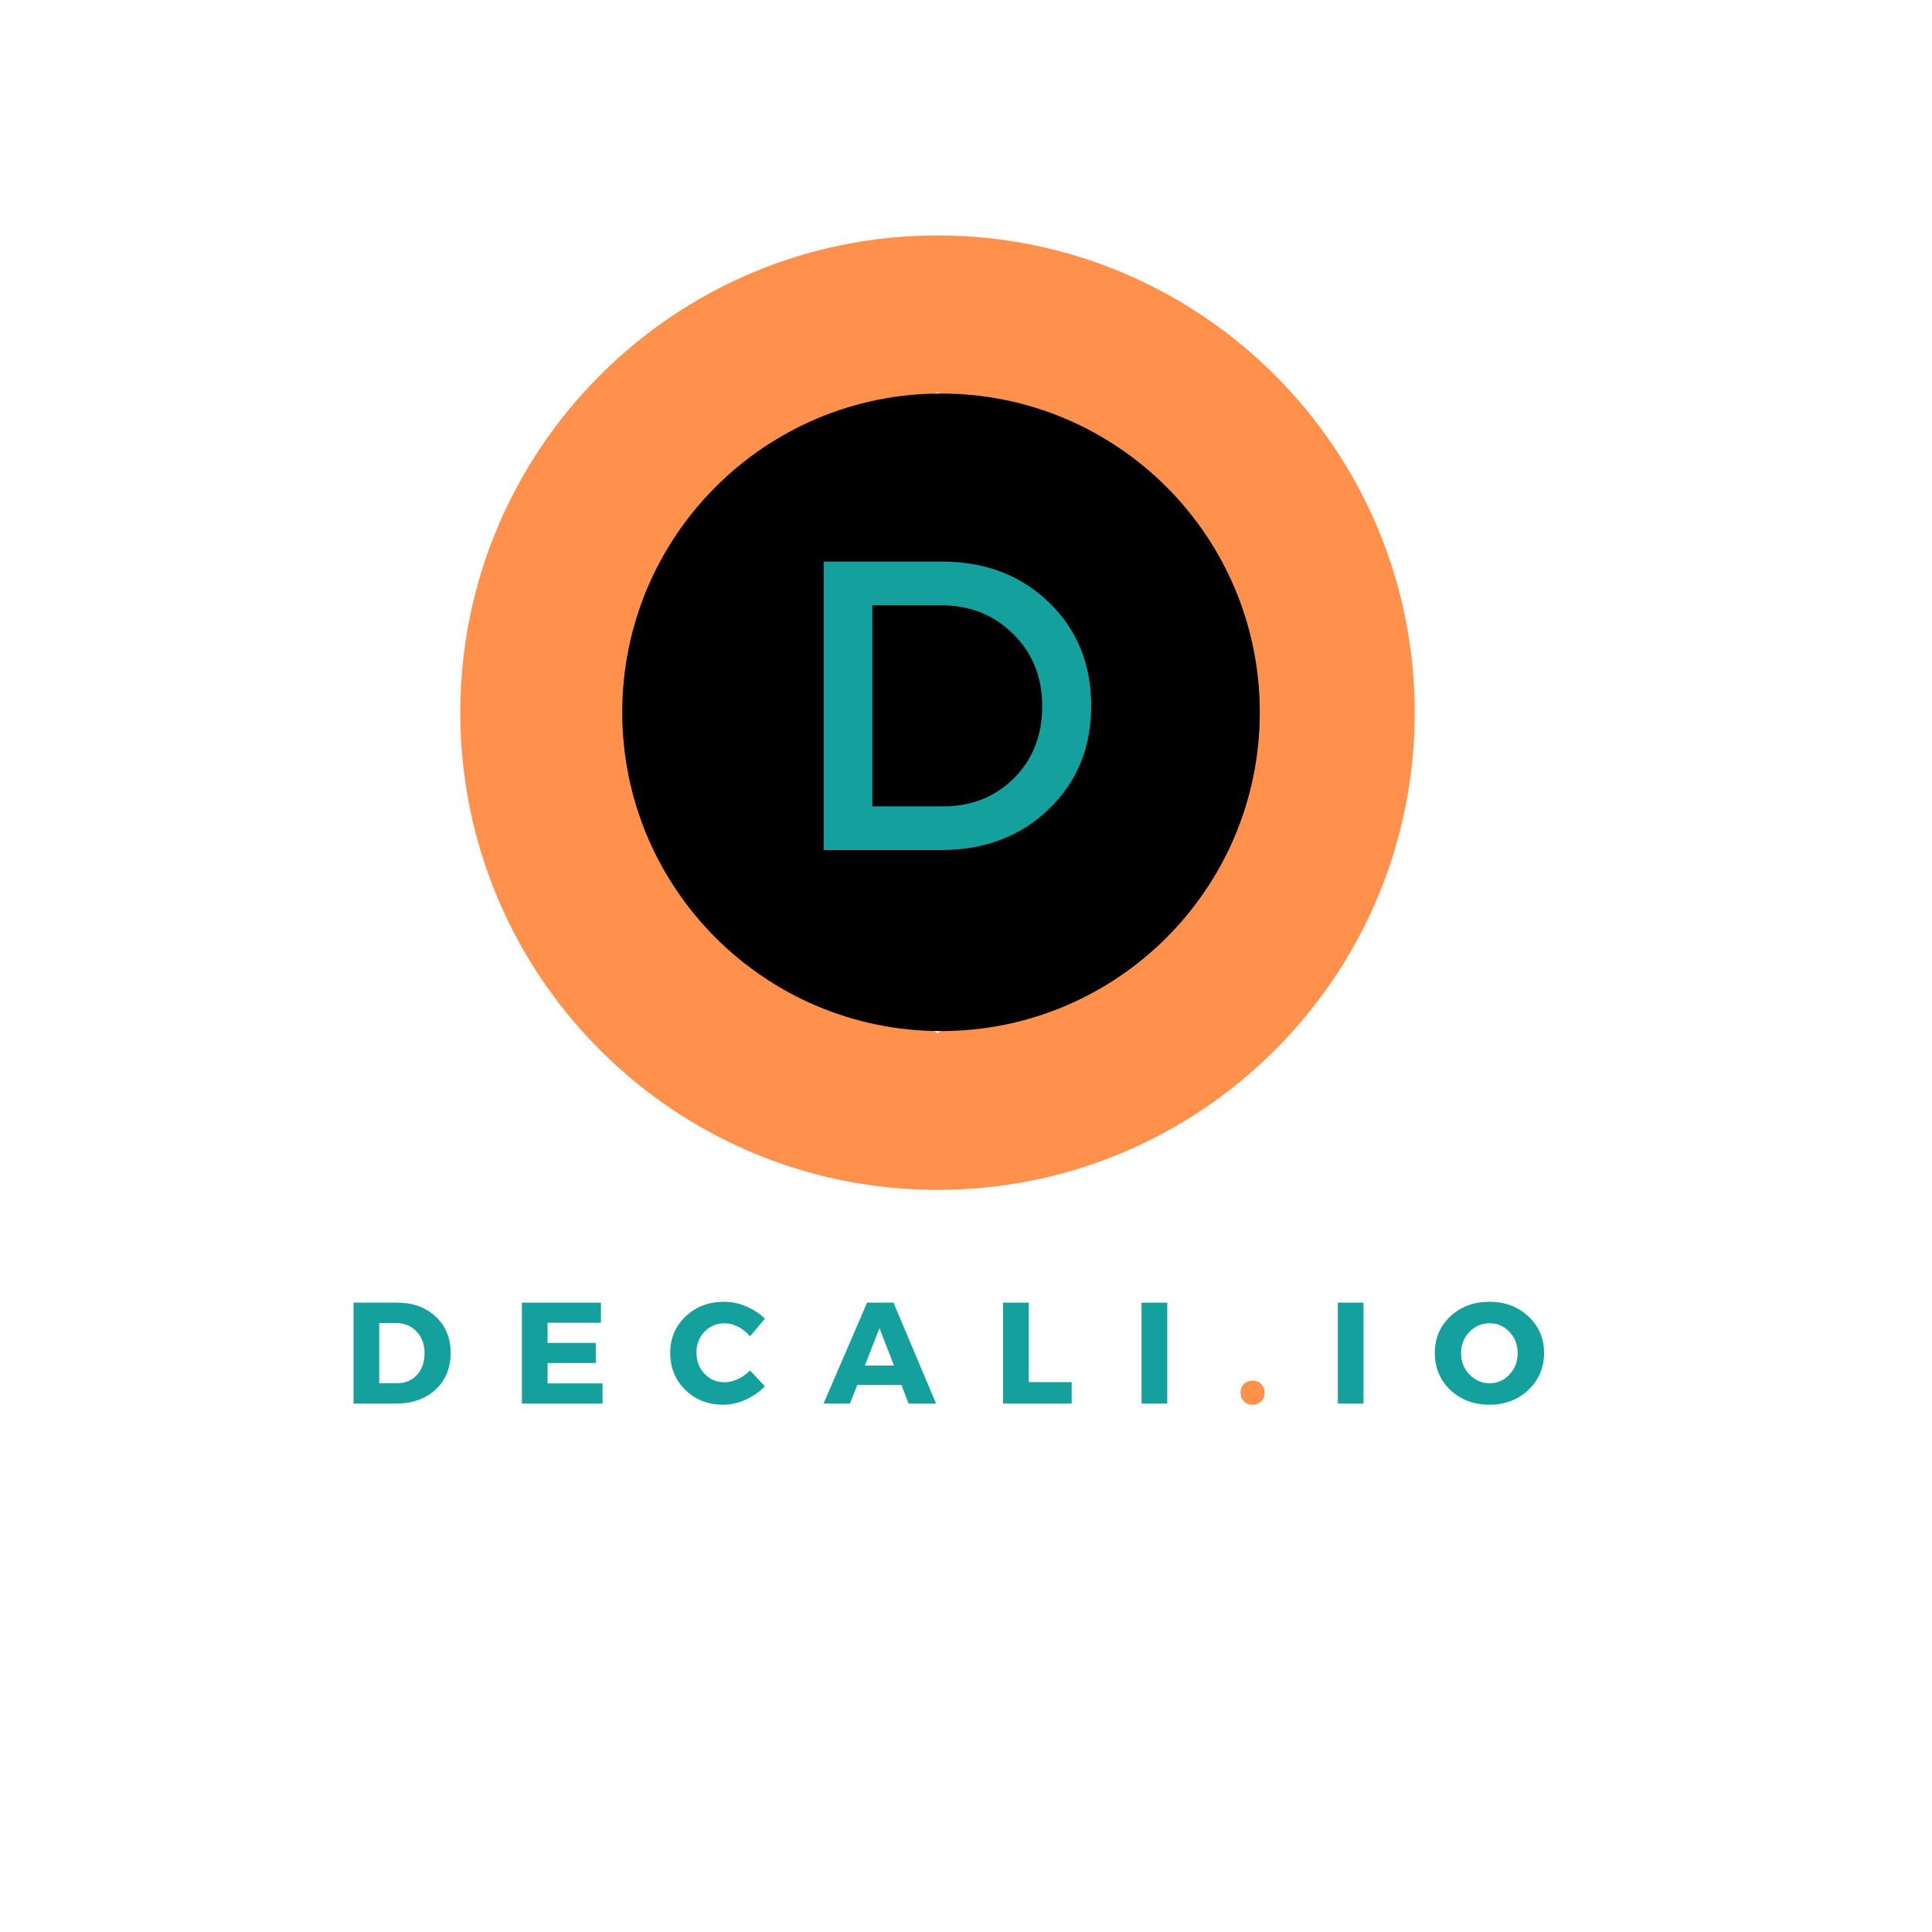
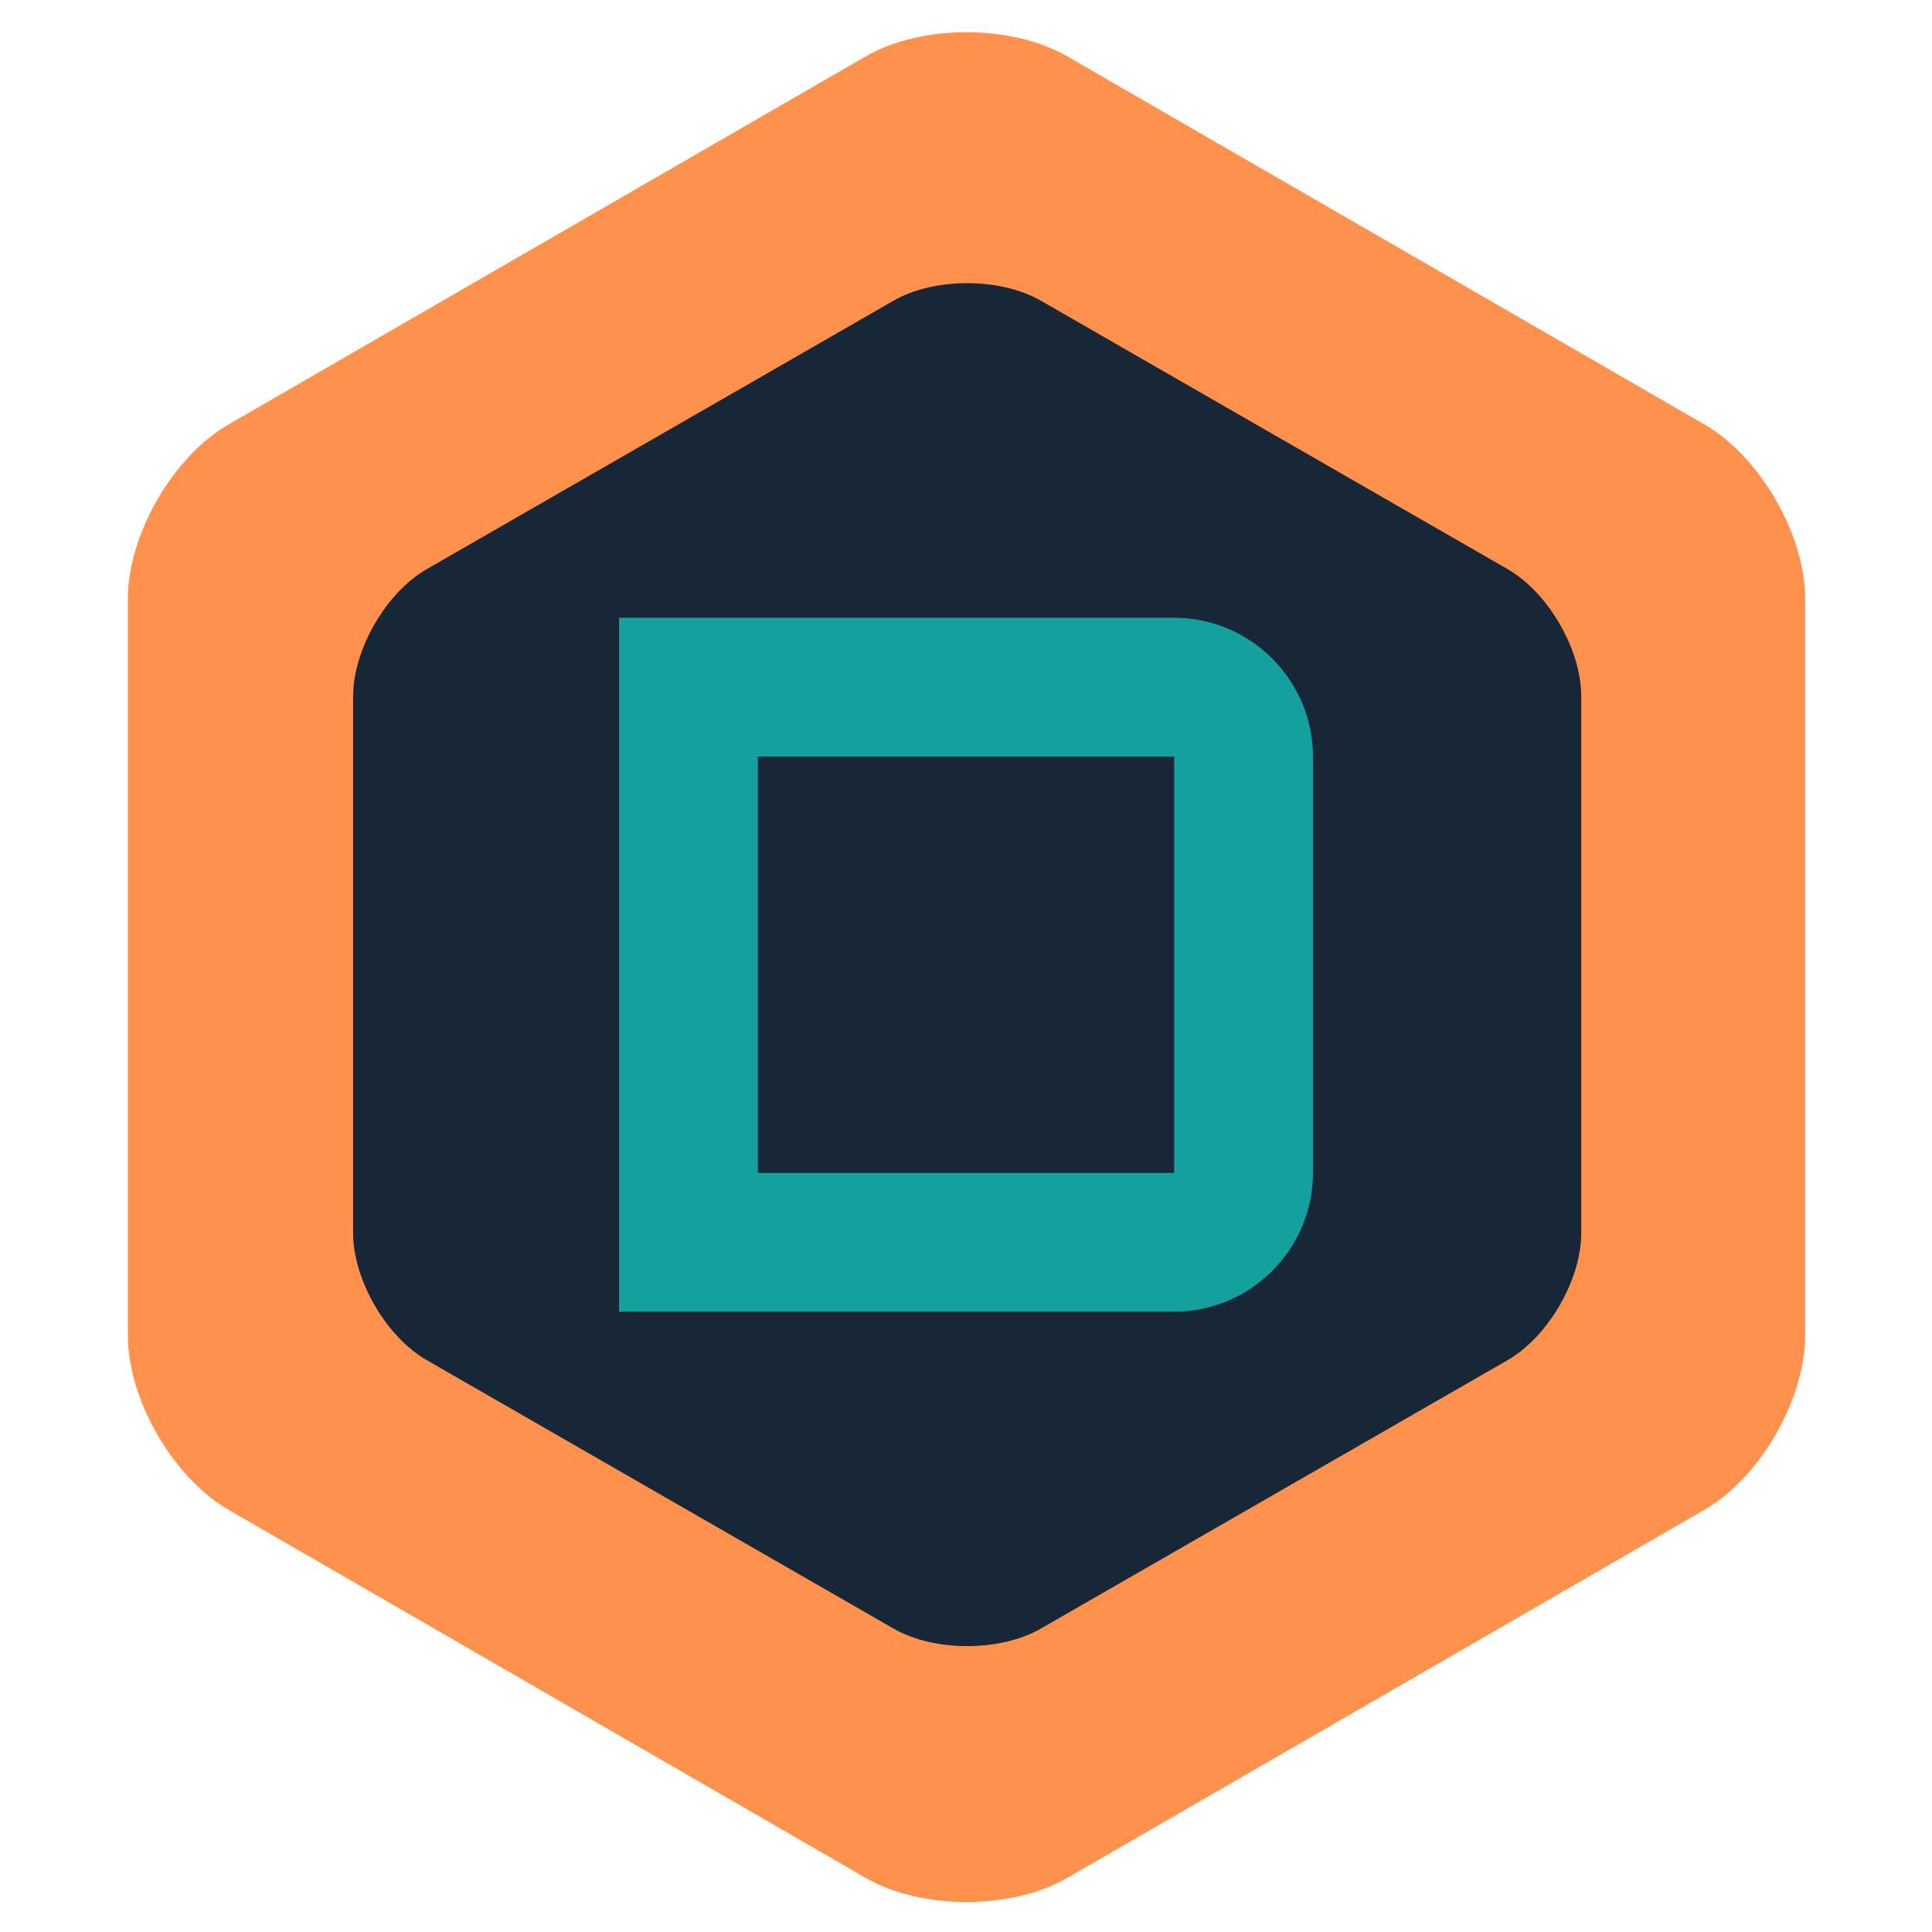
- <svg xmlns="http://www.w3.org/2000/svg" width="500" zoomAndPan="magnify" viewBox="0 0 375 375" height="500" preserveAspectRatio="xMidYMid meet" version="1.0">
+ <svg xmlns="http://www.w3.org/2000/svg" width="1500" zoomAndPan="magnify" viewBox="0 0 1125 1125" height="1500" preserveAspectRatio="xMidYMid meet" version="1.0">
  <defs>
    <g />
-     <clipPath id="id1">
-       <path d="M 89.34 45.695 L 274.59 45.695 L 274.59 230.945 L 89.34 230.945 Z M 89.34 45.695 " clip-rule="nonzero" />
+     <clipPath id="3038ad48d9">
+       <path d="M 74.461 18 L 1051.113 18 L 1051.113 1108 L 74.461 1108 Z M 74.461 18 " clip-rule="nonzero" />
+     </clipPath>
+     <clipPath id="ff8a545b01">
+       <path d="M 205.633 164 L 920.738 164 L 920.738 959 L 205.633 959 Z M 205.633 164 " clip-rule="nonzero" />
    </clipPath>
  </defs>
-   <g fill="rgb(7.84%, 62.749%, 61.569%)" fill-opacity="1">
-     <g transform="translate(66.67297, 272.4385)">
+   <g clip-path="url(#3038ad48d9)">
+     <path fill="#ff914d" d="M 992.539 879.129 L 806.961 986.332 L 621.387 1093.535 C 589.043 1112.223 536.531 1112.223 504.188 1093.535 L 133.031 879.129 C 100.691 860.441 74.434 814.93 74.434 777.566 L 74.434 348.742 C 74.434 311.379 100.691 265.867 133.031 247.18 L 504.188 32.773 C 536.531 14.086 589.043 14.086 621.387 32.773 L 806.961 139.977 L 992.539 247.18 C 1024.883 265.867 1051.141 311.379 1051.141 348.742 L 1051.141 777.566 C 1051.141 814.93 1024.883 860.441 992.539 879.129 Z M 992.539 879.129 " fill-opacity="1" fill-rule="nonzero" />
+   </g>
+   <g fill="#ff914d" fill-opacity="1">
+     <g transform="translate(422.0842, 708.1618)">
      <g>
-         <path d="M 1.953 -19.594 L 10.391 -19.594 C 13.473 -19.594 15.977 -18.688 17.906 -16.875 C 19.832 -15.07 20.797 -12.711 20.797 -9.797 C 20.797 -6.898 19.816 -4.539 17.859 -2.719 C 15.898 -0.906 13.344 0 10.188 0 L 1.953 0 Z M 6.938 -15.625 L 6.938 -3.969 L 10.5 -3.969 C 12.031 -3.969 13.285 -4.504 14.266 -5.578 C 15.242 -6.66 15.734 -8.055 15.734 -9.766 C 15.734 -11.484 15.219 -12.891 14.188 -13.984 C 13.164 -15.078 11.863 -15.625 10.281 -15.625 Z M 6.938 -15.625 " />
+         <path d="M 25.625 -256.297 L 135.844 -256.297 C 176.113 -256.297 208.879 -244.457 234.141 -220.781 C 259.41 -197.102 272.047 -166.227 272.047 -128.156 C 272.047 -90.312 259.227 -59.488 233.594 -35.688 C 207.969 -11.895 174.531 0 133.281 0 L 25.625 0 Z M 90.797 -204.312 L 90.797 -51.984 L 137.297 -51.984 C 157.316 -51.984 173.734 -59 186.547 -73.031 C 199.359 -87.07 205.766 -105.32 205.766 -127.781 C 205.766 -150.238 199.051 -168.609 185.625 -182.891 C 172.207 -197.172 155.125 -204.312 134.375 -204.312 Z M 90.797 -204.312 " />
      </g>
    </g>
  </g>
-   <g fill="rgb(7.84%, 62.749%, 61.569%)" fill-opacity="1">
-     <g transform="translate(99.34604, 272.4385)">
+   <g clip-path="url(#ff8a545b01)">
+     <path fill="#172738" d="M 877.852 792.031 L 741.973 870.176 L 606.094 948.316 C 582.41 961.941 543.961 961.941 520.281 948.316 L 384.398 870.176 L 248.52 792.031 C 224.84 778.41 205.613 745.234 205.613 718 L 205.613 405.418 C 205.613 378.18 224.84 345.008 248.52 331.383 L 384.398 253.242 L 520.281 175.098 C 543.961 161.477 582.41 161.477 606.094 175.098 L 741.973 253.242 L 877.852 331.383 C 901.535 345.008 920.758 378.18 920.758 405.418 L 920.758 718 C 920.758 745.234 901.535 778.41 877.852 792.031 Z M 877.852 792.031 " fill-opacity="1" fill-rule="nonzero" />
+   </g>
+   <g fill="#14a09d" fill-opacity="1">
+     <g transform="translate(340.2603, 763.7952)">
      <g>
-         <path d="M 17.297 -15.688 L 6.938 -15.688 L 6.938 -11.781 L 16.297 -11.781 L 16.297 -7.875 L 6.938 -7.875 L 6.938 -3.922 L 17.609 -3.922 L 17.609 0 L 1.953 0 L 1.953 -19.594 L 17.297 -19.594 Z M 17.297 -15.688 " />
-       </g>
-     </g>
-   </g>
-   <g fill="rgb(7.84%, 62.749%, 61.569%)" fill-opacity="1">
-     <g transform="translate(129.4155, 272.4385)">
-       <g>
-         <path d="M 11.141 -19.766 C 12.598 -19.766 14.031 -19.461 15.438 -18.859 C 16.852 -18.266 18.055 -17.469 19.047 -16.469 L 16.156 -13.047 C 15.52 -13.828 14.758 -14.445 13.875 -14.906 C 12.988 -15.363 12.109 -15.594 11.234 -15.594 C 9.68 -15.594 8.379 -15.047 7.328 -13.953 C 6.285 -12.859 5.766 -11.508 5.766 -9.906 C 5.766 -8.27 6.285 -6.898 7.328 -5.797 C 8.379 -4.691 9.68 -4.141 11.234 -4.141 C 12.047 -4.141 12.895 -4.344 13.781 -4.75 C 14.676 -5.164 15.469 -5.727 16.156 -6.438 L 19.062 -3.359 C 18 -2.273 16.742 -1.406 15.297 -0.75 C 13.848 -0.102 12.406 0.219 10.969 0.219 C 8.02 0.219 5.566 -0.738 3.609 -2.656 C 1.648 -4.582 0.672 -6.984 0.672 -9.859 C 0.672 -12.672 1.664 -15.023 3.656 -16.922 C 5.656 -18.816 8.148 -19.766 11.141 -19.766 Z M 11.141 -19.766 " />
-       </g>
-     </g>
-   </g>
-   <g fill="rgb(7.84%, 62.749%, 61.569%)" fill-opacity="1">
-     <g transform="translate(159.9888, 272.4385)">
-       <g>
-         <path d="M 14.984 -3.609 L 6.406 -3.609 L 4.984 0 L -0.141 0 L 8.312 -19.594 L 13.438 -19.594 L 21.703 0 L 16.375 0 Z M 13.531 -7.391 L 10.719 -14.641 L 7.875 -7.391 Z M 13.531 -7.391 " />
-       </g>
-     </g>
-   </g>
-   <g fill="rgb(7.84%, 62.749%, 61.569%)" fill-opacity="1">
-     <g transform="translate(192.7459, 272.4385)">
-       <g>
-         <path d="M 6.938 -4.172 L 15.266 -4.172 L 15.266 0 L 1.953 0 L 1.953 -19.594 L 6.938 -19.594 Z M 6.938 -4.172 " />
-       </g>
-     </g>
-   </g>
-   <g fill="rgb(7.84%, 62.749%, 61.569%)" fill-opacity="1">
-     <g transform="translate(219.6237, 272.4385)">
-       <g>
-         <path d="M 6.938 0 L 1.953 0 L 1.953 -19.594 L 6.938 -19.594 Z M 6.938 0 " />
-       </g>
-     </g>
-   </g>
-   <g fill="rgb(100%, 56.859%, 30.199%)" fill-opacity="1">
-     <g transform="translate(239.7237, 272.4385)">
-       <g>
-         <path d="M 1.703 -3.797 C 2.141 -4.234 2.703 -4.453 3.391 -4.453 C 4.078 -4.453 4.641 -4.234 5.078 -3.797 C 5.516 -3.367 5.734 -2.812 5.734 -2.125 C 5.734 -1.438 5.516 -0.875 5.078 -0.438 C 4.641 0 4.078 0.219 3.391 0.219 C 2.703 0.219 2.141 0 1.703 -0.438 C 1.273 -0.875 1.062 -1.438 1.062 -2.125 C 1.062 -2.812 1.273 -3.367 1.703 -3.797 Z M 1.703 -3.797 " />
-       </g>
-     </g>
-   </g>
-   <g fill="rgb(7.84%, 62.749%, 61.569%)" fill-opacity="1">
-     <g transform="translate(257.7237, 272.4385)">
-       <g>
-         <path d="M 6.938 0 L 1.953 0 L 1.953 -19.594 L 6.938 -19.594 Z M 6.938 0 " />
-       </g>
-     </g>
-   </g>
-   <g fill="rgb(7.84%, 62.749%, 61.569%)" fill-opacity="1">
-     <g transform="translate(277.8265, 272.4385)">
-       <g>
-         <path d="M 11.25 -19.766 C 14.289 -19.766 16.82 -18.816 18.844 -16.922 C 20.863 -15.023 21.875 -12.66 21.875 -9.828 C 21.875 -6.973 20.859 -4.582 18.828 -2.656 C 16.805 -0.738 14.281 0.219 11.25 0.219 C 8.227 0.219 5.707 -0.734 3.688 -2.641 C 1.676 -4.555 0.672 -6.953 0.672 -9.828 C 0.672 -12.68 1.676 -15.051 3.688 -16.938 C 5.707 -18.82 8.227 -19.766 11.25 -19.766 Z M 11.312 -15.594 C 9.781 -15.594 8.473 -15.035 7.391 -13.922 C 6.305 -12.816 5.766 -11.441 5.766 -9.797 C 5.766 -8.16 6.312 -6.773 7.406 -5.641 C 8.5 -4.516 9.801 -3.953 11.312 -3.953 C 12.82 -3.953 14.102 -4.516 15.156 -5.641 C 16.219 -6.773 16.75 -8.16 16.75 -9.797 C 16.75 -11.441 16.219 -12.816 15.156 -13.922 C 14.102 -15.035 12.82 -15.594 11.312 -15.594 Z M 11.312 -15.594 " />
-       </g>
-     </g>
-   </g>
-   <path fill="rgb(100%, 56.859%, 30.199%)" d="M 191.578 109.469 L 191.578 128.703 L 210.82 128.703 L 210.82 147.945 L 191.578 147.945 L 191.578 167.18 L 172.348 167.18 L 172.348 147.945 L 153.113 147.945 L 153.113 128.703 L 172.348 128.703 L 172.348 109.469 Z M 191.578 109.469 " fill-opacity="1" fill-rule="nonzero" />
-   <g clip-path="url(#id1)">
-     <path fill="rgb(100%, 56.859%, 30.199%)" d="M 181.969 45.695 C 130.809 45.695 89.34 87.164 89.34 138.324 C 89.34 189.484 130.809 230.953 181.969 230.953 C 233.125 230.953 274.598 189.484 274.598 138.324 C 274.598 87.164 233.125 45.695 181.969 45.695 Z M 235.32 165 L 181.969 200.566 L 128.617 165 L 128.617 111.648 L 181.969 76.078 L 235.32 111.648 Z M 235.32 165 " fill-opacity="1" fill-rule="nonzero" />
-   </g>
-   <path fill="rgb(0%, 0%, 0%)" d="M 182.652 76.383 C 148.48 76.383 120.777 104.082 120.777 138.258 C 120.777 172.43 148.48 200.133 182.652 200.133 C 216.824 200.133 244.527 172.43 244.527 138.258 C 244.527 104.082 216.824 76.383 182.652 76.383 " fill-opacity="1" fill-rule="nonzero" />
-   <g fill="rgb(7.84%, 62.749%, 61.569%)" fill-opacity="1">
-     <g transform="translate(152.5236, 164.9986)">
-       <g>
-         <path d="M 7.359 -56 L 30.312 -56 C 38.688 -56 45.609 -53.359 51.078 -48.078 C 56.547 -42.797 59.281 -36.102 59.281 -28 C 59.281 -19.895 56.531 -13.203 51.031 -7.922 C 45.539 -2.641 38.555 0 30.078 0 L 7.359 0 Z M 16.797 -47.516 L 16.797 -8.484 L 30.562 -8.484 C 36.051 -8.484 40.625 -10.305 44.281 -13.953 C 47.938 -17.609 49.766 -22.266 49.766 -27.922 C 49.766 -33.578 47.883 -38.254 44.125 -41.953 C 40.363 -45.66 35.707 -47.516 30.156 -47.516 Z M 16.797 -47.516 " />
+         <path d="M 343.469 0 C 387.918 0 424.285 -36.367 424.285 -80.816 L 424.285 -323.266 C 424.285 -367.715 387.918 -404.082 343.469 -404.082 L 20.203 -404.082 L 20.203 0 Z M 101.02 -323.266 L 343.469 -323.266 L 343.469 -80.816 L 101.02 -80.816 Z M 101.02 -323.266 " />
      </g>
    </g>
  </g>
</svg>
